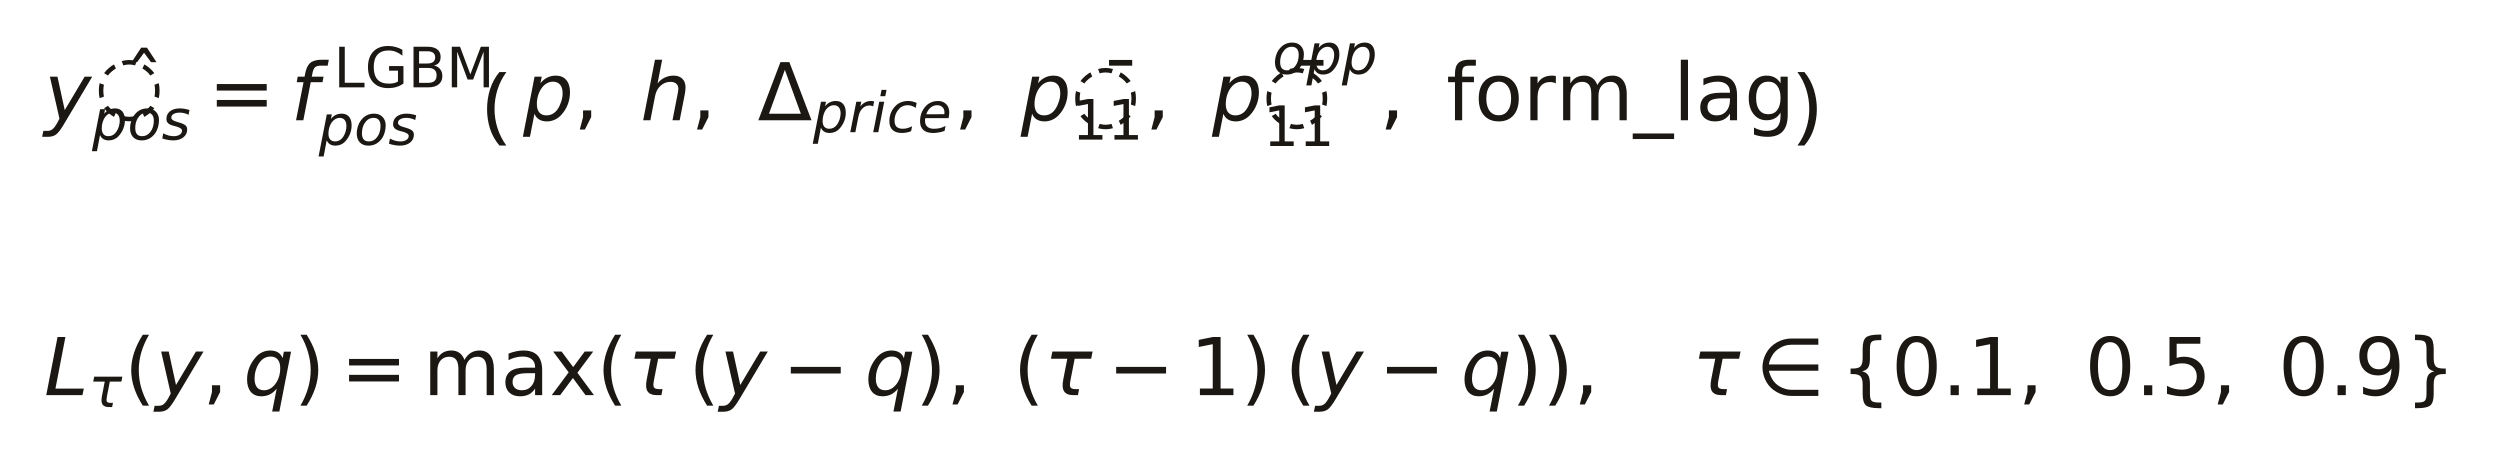
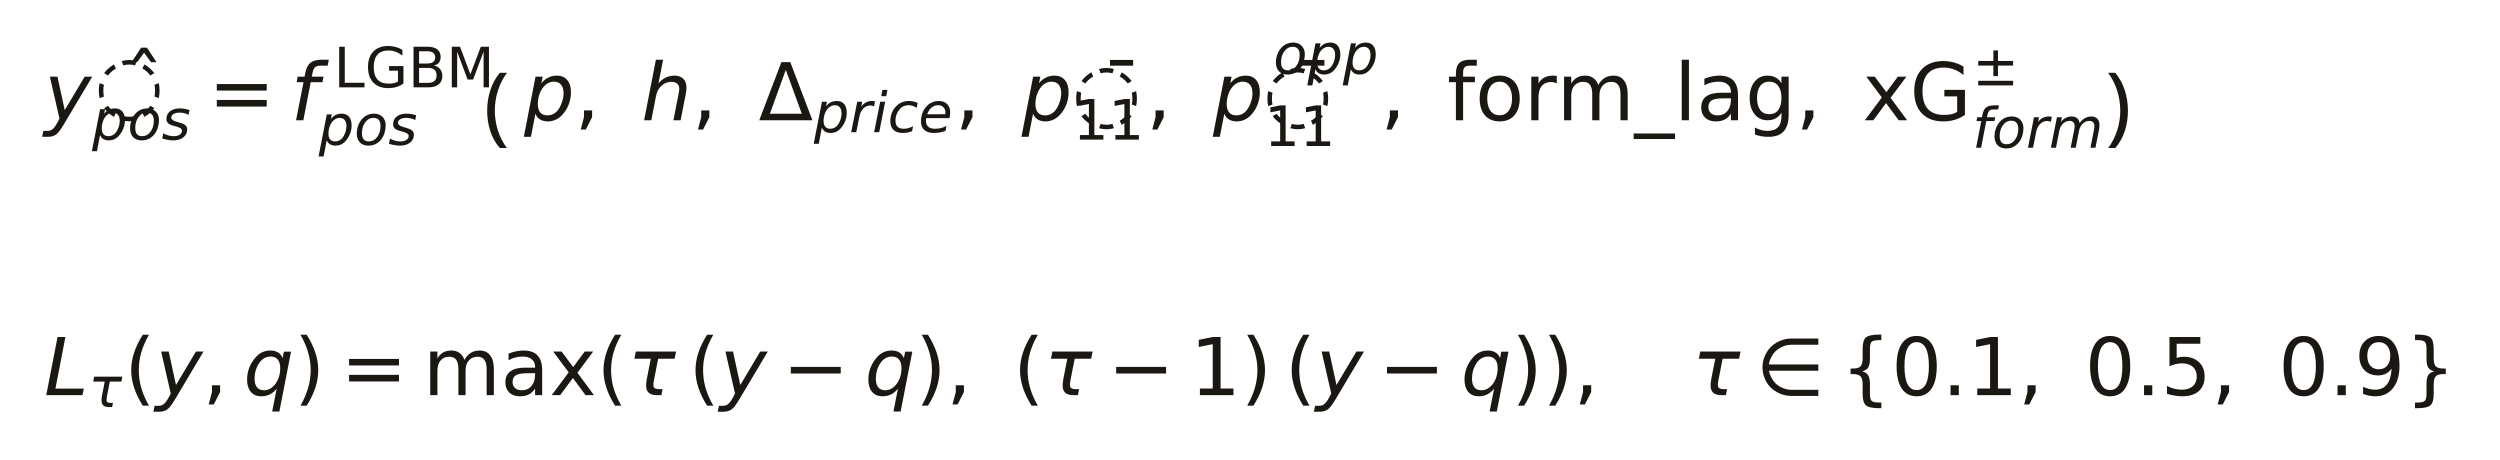
<svg xmlns="http://www.w3.org/2000/svg" width="407.78pt" height="74.902pt" viewBox="0 0 407.78 74.902" version="1.1">
  <defs>
    <style type="text/css">*{stroke-linejoin: round; stroke-linecap: butt}</style>
  </defs>
  <g id="figure_1">
    <g id="patch_1">
      <path d="M 0 74.902  L 407.78 74.902  L 407.78 0  L 0 0  L 0 74.902  z " style="fill: none; opacity: 0" />
    </g>
    <g id="text_1">
      <g style="fill: #1b1712" transform="translate(7.2 19.94)">
        <text>
          <tspan x="8.205" y="-1.777" style="font-size: 13px; font-family: 'DejaVu Sans'; fill: #1b1712">̂</tspan>
          <tspan x="26.791" y="-0.323" style="font-size: 13px; font-family: 'DejaVu Sans'; fill: #1b1712">=</tspan>
-           <tspan x="86.371" y="-0.323" style="font-size: 13px; font-family: 'DejaVu Sans'; fill: #1b1712">,</tspan>
-           <tspan x="105.497" y="-0.323" style="font-size: 13px; font-family: 'DejaVu Sans'; fill: #1b1712">,</tspan>
-           <tspan x="116.383" y="-0.323" style="font-size: 13px; font-family: 'DejaVu Sans'; fill: #1b1712">Δ</tspan>
-           <tspan x="148.404" y="-0.323" style="font-size: 13px; font-family: 'DejaVu Sans'; fill: #1b1712">,</tspan>
-           <tspan x="167.462" y="-0.48" style="font-size: 13px; font-family: 'DejaVu Sans'; fill: #1b1712">̄</tspan>
-           <tspan x="179.601" y="-0.323" style="font-size: 13px; font-family: 'DejaVu Sans'; fill: #1b1712">,</tspan>
-           <tspan x="198.659" y="-0.48" style="font-size: 13px; font-family: 'DejaVu Sans'; fill: #1b1712">̄</tspan>
-           <tspan x="217.817" y="-0.323" style="font-size: 13px; font-family: 'DejaVu Sans'; fill: #1b1712">,</tspan>
-           <tspan x="228.703" y="-0.323" style="font-size: 13px; font-family: 'DejaVu Sans'; fill: #1b1712">f</tspan>
-           <tspan x="233.28" y="-0.323" style="font-size: 13px; font-family: 'DejaVu Sans'; fill: #1b1712">o</tspan>
-           <tspan x="241.233" y="-0.323" style="font-size: 13px; font-family: 'DejaVu Sans'; fill: #1b1712">r</tspan>
-           <tspan x="246.578" y="-0.323" style="font-size: 13px; font-family: 'DejaVu Sans'; fill: #1b1712">m</tspan>
-           <tspan x="259.241" y="-0.323" style="font-size: 13px; font-family: 'DejaVu Sans'; fill: #1b1712">_</tspan>
-           <tspan x="265.741" y="-0.323" style="font-size: 13px; font-family: 'DejaVu Sans'; fill: #1b1712">l</tspan>
-           <tspan x="269.353" y="-0.323" style="font-size: 13px; font-family: 'DejaVu Sans'; fill: #1b1712">a</tspan>
-           <tspan x="277.32" y="-0.323" style="font-size: 13px; font-family: 'DejaVu Sans'; fill: #1b1712">g</tspan>
+           <tspan x="86.525" y="-0.323" style="font-size: 13px; font-family: 'DejaVu Sans'; fill: #1b1712">,</tspan>
+           <tspan x="105.65" y="-0.323" style="font-size: 13px; font-family: 'DejaVu Sans'; fill: #1b1712">,</tspan>
+           <tspan x="116.536" y="-0.323" style="font-size: 13px; font-family: 'DejaVu Sans'; fill: #1b1712">Δ</tspan>
+           <tspan x="148.557" y="-0.323" style="font-size: 13px; font-family: 'DejaVu Sans'; fill: #1b1712">,</tspan>
+           <tspan x="167.616" y="-0.48" style="font-size: 13px; font-family: 'DejaVu Sans'; fill: #1b1712">̄</tspan>
+           <tspan x="179.754" y="-0.323" style="font-size: 13px; font-family: 'DejaVu Sans'; fill: #1b1712">,</tspan>
+           <tspan x="198.813" y="-0.48" style="font-size: 13px; font-family: 'DejaVu Sans'; fill: #1b1712">̄</tspan>
+           <tspan x="217.97" y="-0.323" style="font-size: 13px; font-family: 'DejaVu Sans'; fill: #1b1712">,</tspan>
+           <tspan x="228.856" y="-0.323" style="font-size: 13px; font-family: 'DejaVu Sans'; fill: #1b1712">f</tspan>
+           <tspan x="233.433" y="-0.323" style="font-size: 13px; font-family: 'DejaVu Sans'; fill: #1b1712">o</tspan>
+           <tspan x="241.387" y="-0.323" style="font-size: 13px; font-family: 'DejaVu Sans'; fill: #1b1712">r</tspan>
+           <tspan x="246.731" y="-0.323" style="font-size: 13px; font-family: 'DejaVu Sans'; fill: #1b1712">m</tspan>
+           <tspan x="259.395" y="-0.323" style="font-size: 13px; font-family: 'DejaVu Sans'; fill: #1b1712">_</tspan>
+           <tspan x="265.895" y="-0.323" style="font-size: 13px; font-family: 'DejaVu Sans'; fill: #1b1712">l</tspan>
+           <tspan x="269.507" y="-0.323" style="font-size: 13px; font-family: 'DejaVu Sans'; fill: #1b1712">a</tspan>
+           <tspan x="277.473" y="-0.323" style="font-size: 13px; font-family: 'DejaVu Sans'; fill: #1b1712">g</tspan>
+           <tspan x="285.725" y="-0.323" style="font-size: 13px; font-family: 'DejaVu Sans'; fill: #1b1712">,</tspan>
+           <tspan x="296.611" y="-0.323" style="font-size: 13px; font-family: 'DejaVu Sans'; fill: #1b1712">x</tspan>
+           <tspan x="304.305" y="-0.323" style="font-size: 13px; font-family: 'DejaVu Sans'; fill: #1b1712">G</tspan>
          <tspan x="0" y="-0.323" style="font-style: oblique; font-size: 13px; font-family: 'DejaVu Sans'; fill: #1b1712">y</tspan>
          <tspan x="40.216" y="-0.323" style="font-style: oblique; font-size: 13px; font-family: 'DejaVu Sans'; fill: #1b1712">f</tspan>
-           <tspan x="78.119" y="-0.323" style="font-style: oblique; font-size: 13px; font-family: 'DejaVu Sans'; fill: #1b1712">p</tspan>
-           <tspan x="97.257" y="-0.323" style="font-style: oblique; font-size: 13px; font-family: 'DejaVu Sans'; fill: #1b1712">h</tspan>
-           <tspan x="159.29" y="-0.323" style="font-style: oblique; font-size: 13px; font-family: 'DejaVu Sans'; fill: #1b1712">p</tspan>
-           <tspan x="190.487" y="-0.323" style="font-style: oblique; font-size: 13px; font-family: 'DejaVu Sans'; fill: #1b1712">p</tspan>
+           <tspan x="78.273" y="-0.323" style="font-style: oblique; font-size: 13px; font-family: 'DejaVu Sans'; fill: #1b1712">p</tspan>
+           <tspan x="97.411" y="-0.323" style="font-style: oblique; font-size: 13px; font-family: 'DejaVu Sans'; fill: #1b1712">h</tspan>
+           <tspan x="159.443" y="-0.323" style="font-style: oblique; font-size: 13px; font-family: 'DejaVu Sans'; fill: #1b1712">p</tspan>
+           <tspan x="190.641" y="-0.323" style="font-style: oblique; font-size: 13px; font-family: 'DejaVu Sans'; fill: #1b1712">p</tspan>
          <tspan x="7.818" y="2.835" style="font-style: oblique; font-size: 9.1px; font-family: 'DejaVu Sans'; fill: #1b1712">p</tspan>
          <tspan x="13.594" y="2.835" style="font-style: oblique; font-size: 9.1px; font-family: 'DejaVu Sans'; fill: #1b1712">o</tspan>
          <tspan x="19.162" y="2.835" style="font-style: oblique; font-size: 9.1px; font-family: 'DejaVu Sans'; fill: #1b1712">s</tspan>
          <tspan x="44.793" y="3.694" style="font-style: oblique; font-size: 9.1px; font-family: 'DejaVu Sans'; fill: #1b1712">p</tspan>
          <tspan x="50.569" y="3.694" style="font-style: oblique; font-size: 9.1px; font-family: 'DejaVu Sans'; fill: #1b1712">o</tspan>
          <tspan x="56.137" y="3.694" style="font-style: oblique; font-size: 9.1px; font-family: 'DejaVu Sans'; fill: #1b1712">s</tspan>
-           <tspan x="125.4" y="1.627" style="font-style: oblique; font-size: 9.1px; font-family: 'DejaVu Sans'; fill: #1b1712">p</tspan>
-           <tspan x="131.177" y="1.627" style="font-style: oblique; font-size: 9.1px; font-family: 'DejaVu Sans'; fill: #1b1712">r</tspan>
-           <tspan x="134.918" y="1.627" style="font-style: oblique; font-size: 9.1px; font-family: 'DejaVu Sans'; fill: #1b1712">i</tspan>
-           <tspan x="137.446" y="1.627" style="font-style: oblique; font-size: 9.1px; font-family: 'DejaVu Sans'; fill: #1b1712">c</tspan>
-           <tspan x="142.449" y="1.627" style="font-style: oblique; font-size: 9.1px; font-family: 'DejaVu Sans'; fill: #1b1712">e</tspan>
-           <tspan x="200.341" y="-7.903" style="font-style: oblique; font-size: 9.1px; font-family: 'DejaVu Sans'; fill: #1b1712">o</tspan>
-           <tspan x="205.908" y="-7.903" style="font-style: oblique; font-size: 9.1px; font-family: 'DejaVu Sans'; fill: #1b1712">p</tspan>
-           <tspan x="211.685" y="-7.903" style="font-style: oblique; font-size: 9.1px; font-family: 'DejaVu Sans'; fill: #1b1712">p</tspan>
+           <tspan x="125.554" y="1.627" style="font-style: oblique; font-size: 9.1px; font-family: 'DejaVu Sans'; fill: #1b1712">p</tspan>
+           <tspan x="131.33" y="1.627" style="font-style: oblique; font-size: 9.1px; font-family: 'DejaVu Sans'; fill: #1b1712">r</tspan>
+           <tspan x="135.071" y="1.627" style="font-style: oblique; font-size: 9.1px; font-family: 'DejaVu Sans'; fill: #1b1712">i</tspan>
+           <tspan x="137.6" y="1.627" style="font-style: oblique; font-size: 9.1px; font-family: 'DejaVu Sans'; fill: #1b1712">c</tspan>
+           <tspan x="142.603" y="1.627" style="font-style: oblique; font-size: 9.1px; font-family: 'DejaVu Sans'; fill: #1b1712">e</tspan>
+           <tspan x="200.494" y="-7.903" style="font-style: oblique; font-size: 9.1px; font-family: 'DejaVu Sans'; fill: #1b1712">o</tspan>
+           <tspan x="206.062" y="-7.903" style="font-style: oblique; font-size: 9.1px; font-family: 'DejaVu Sans'; fill: #1b1712">p</tspan>
+           <tspan x="211.838" y="-7.903" style="font-style: oblique; font-size: 9.1px; font-family: 'DejaVu Sans'; fill: #1b1712">p</tspan>
+           <tspan x="314.503" y="4.152" style="font-style: oblique; font-size: 9.1px; font-family: 'DejaVu Sans'; fill: #1b1712">f</tspan>
+           <tspan x="317.706" y="4.152" style="font-style: oblique; font-size: 9.1px; font-family: 'DejaVu Sans'; fill: #1b1712">o</tspan>
+           <tspan x="323.274" y="4.152" style="font-style: oblique; font-size: 9.1px; font-family: 'DejaVu Sans'; fill: #1b1712">r</tspan>
+           <tspan x="327.015" y="4.152" style="font-style: oblique; font-size: 9.1px; font-family: 'DejaVu Sans'; fill: #1b1712">m</tspan>
          <tspan x="47.238" y="-5.692" style="font-size: 9.1px; font-family: 'DejaVu Sans'; fill: #1b1712">L</tspan>
          <tspan x="52.308" y="-5.692" style="font-size: 9.1px; font-family: 'DejaVu Sans'; fill: #1b1712">G</tspan>
          <tspan x="59.36" y="-5.692" style="font-size: 9.1px; font-family: 'DejaVu Sans'; fill: #1b1712">B</tspan>
          <tspan x="65.603" y="-5.692" style="font-size: 9.1px; font-family: 'DejaVu Sans'; fill: #1b1712">M</tspan>
-           <tspan x="167.666" y="2.835" style="font-size: 9.1px; font-family: 'DejaVu Sans'; fill: #1b1712">1</tspan>
-           <tspan x="173.456" y="2.835" style="font-size: 9.1px; font-family: 'DejaVu Sans'; fill: #1b1712">1</tspan>
-           <tspan x="198.863" y="3.878" style="font-size: 9.1px; font-family: 'DejaVu Sans'; fill: #1b1712">1</tspan>
-           <tspan x="204.653" y="3.878" style="font-size: 9.1px; font-family: 'DejaVu Sans'; fill: #1b1712">1</tspan>
-           <tspan x="71.699" y="1.628" style="font-size: 13.727px; font-family: 'STIXSizeOneSym'; fill: #1b1712">(</tspan>
-           <tspan x="285.572" y="1.628" style="font-size: 13.727px; font-family: 'STIXSizeOneSym'; fill: #1b1712">)</tspan>
+           <tspan x="167.82" y="2.835" style="font-size: 9.1px; font-family: 'DejaVu Sans'; fill: #1b1712">1</tspan>
+           <tspan x="173.609" y="2.835" style="font-size: 9.1px; font-family: 'DejaVu Sans'; fill: #1b1712">1</tspan>
+           <tspan x="199.017" y="3.878" style="font-size: 9.1px; font-family: 'DejaVu Sans'; fill: #1b1712">1</tspan>
+           <tspan x="204.807" y="3.878" style="font-size: 9.1px; font-family: 'DejaVu Sans'; fill: #1b1712">1</tspan>
+           <tspan x="314.503" y="-6.011" style="font-size: 9.1px; font-family: 'DejaVu Sans'; fill: #1b1712">±</tspan>
+           <tspan x="71.699" y="1.986" style="font-size: 14.056px; font-family: 'STIXSizeOneSym'; fill: #1b1712">(</tspan>
+           <tspan x="336.235" y="1.986" style="font-size: 14.056px; font-family: 'STIXSizeOneSym'; fill: #1b1712">)</tspan>
        </text>
      </g>
    </g>
    <g id="text_2">
      <g style="fill: #1b1712" transform="translate(7.2 64.57848)">
        <text>
          <tspan x="0" y="-0.125" style="font-style: oblique; font-size: 13px; font-family: 'DejaVu Sans'; fill: #1b1712">L</tspan>
          <tspan x="18.149" y="-0.125" style="font-style: oblique; font-size: 13px; font-family: 'DejaVu Sans'; fill: #1b1712">y</tspan>
          <tspan x="32.507" y="-0.125" style="font-style: oblique; font-size: 13px; font-family: 'DejaVu Sans'; fill: #1b1712">q</tspan>
          <tspan x="95.184" y="-0.125" style="font-style: oblique; font-size: 13px; font-family: 'DejaVu Sans'; fill: #1b1712">τ</tspan>
          <tspan x="110.193" y="-0.125" style="font-style: oblique; font-size: 13px; font-family: 'DejaVu Sans'; fill: #1b1712">y</tspan>
          <tspan x="133.844" y="-0.125" style="font-style: oblique; font-size: 13px; font-family: 'DejaVu Sans'; fill: #1b1712">q</tspan>
          <tspan x="163.126" y="-0.125" style="font-style: oblique; font-size: 13px; font-family: 'DejaVu Sans'; fill: #1b1712">τ</tspan>
          <tspan x="207.436" y="-0.125" style="font-style: oblique; font-size: 13px; font-family: 'DejaVu Sans'; fill: #1b1712">y</tspan>
          <tspan x="231.087" y="-0.125" style="font-style: oblique; font-size: 13px; font-family: 'DejaVu Sans'; fill: #1b1712">q</tspan>
          <tspan x="268.811" y="-0.125" style="font-style: oblique; font-size: 13px; font-family: 'DejaVu Sans'; fill: #1b1712">τ</tspan>
          <tspan x="7.243" y="1.825" style="font-style: oblique; font-size: 9.1px; font-family: 'DejaVu Sans'; fill: #1b1712">τ</tspan>
          <tspan x="13.077" y="-0.125" style="font-size: 13px; font-family: 'DejaVu Sans'; fill: #1b1712">(</tspan>
          <tspan x="25.842" y="-0.125" style="font-size: 13px; font-family: 'DejaVu Sans'; fill: #1b1712">,</tspan>
          <tspan x="40.759" y="-0.125" style="font-size: 13px; font-family: 'DejaVu Sans'; fill: #1b1712">)</tspan>
          <tspan x="48.363" y="-0.125" style="font-size: 13px; font-family: 'DejaVu Sans'; fill: #1b1712">=</tspan>
          <tspan x="61.789" y="-0.125" style="font-size: 13px; font-family: 'DejaVu Sans'; fill: #1b1712">m</tspan>
          <tspan x="74.452" y="-0.125" style="font-size: 13px; font-family: 'DejaVu Sans'; fill: #1b1712">a</tspan>
          <tspan x="82.419" y="-0.125" style="font-size: 13px; font-family: 'DejaVu Sans'; fill: #1b1712">x</tspan>
          <tspan x="90.112" y="-0.125" style="font-size: 13px; font-family: 'DejaVu Sans'; fill: #1b1712">(</tspan>
          <tspan x="105.121" y="-0.125" style="font-size: 13px; font-family: 'DejaVu Sans'; fill: #1b1712">(</tspan>
          <tspan x="120.419" y="-0.125" style="font-size: 13px; font-family: 'DejaVu Sans'; fill: #1b1712">−</tspan>
          <tspan x="142.096" y="-0.125" style="font-size: 13px; font-family: 'DejaVu Sans'; fill: #1b1712">)</tspan>
          <tspan x="147.168" y="-0.125" style="font-size: 13px; font-family: 'DejaVu Sans'; fill: #1b1712">,</tspan>
          <tspan x="158.054" y="-0.125" style="font-size: 13px; font-family: 'DejaVu Sans'; fill: #1b1712">(</tspan>
          <tspan x="173.485" y="-0.125" style="font-size: 13px; font-family: 'DejaVu Sans'; fill: #1b1712">−</tspan>
          <tspan x="186.911" y="-0.125" style="font-size: 13px; font-family: 'DejaVu Sans'; fill: #1b1712">1</tspan>
          <tspan x="195.182" y="-0.125" style="font-size: 13px; font-family: 'DejaVu Sans'; fill: #1b1712">)</tspan>
          <tspan x="202.364" y="-0.125" style="font-size: 13px; font-family: 'DejaVu Sans'; fill: #1b1712">(</tspan>
          <tspan x="217.662" y="-0.125" style="font-size: 13px; font-family: 'DejaVu Sans'; fill: #1b1712">−</tspan>
          <tspan x="239.339" y="-0.125" style="font-size: 13px; font-family: 'DejaVu Sans'; fill: #1b1712">)</tspan>
          <tspan x="244.411" y="-0.125" style="font-size: 13px; font-family: 'DejaVu Sans'; fill: #1b1712">)</tspan>
          <tspan x="249.483" y="-0.125" style="font-size: 13px; font-family: 'DejaVu Sans'; fill: #1b1712">,</tspan>
          <tspan x="279.171" y="-0.125" style="font-size: 13px; font-family: 'DejaVu Sans'; fill: #1b1712">∈</tspan>
          <tspan x="293.028" y="-0.125" style="font-size: 13px; font-family: 'DejaVu Sans'; fill: #1b1712">{</tspan>
          <tspan x="301.299" y="-0.125" style="font-size: 13px; font-family: 'DejaVu Sans'; fill: #1b1712">0</tspan>
          <tspan x="309.57" y="-0.125" style="font-size: 13px; font-family: 'DejaVu Sans'; fill: #1b1712">.</tspan>
          <tspan x="313.702" y="-0.125" style="font-size: 13px; font-family: 'DejaVu Sans'; fill: #1b1712">1</tspan>
          <tspan x="321.973" y="-0.125" style="font-size: 13px; font-family: 'DejaVu Sans'; fill: #1b1712">,</tspan>
          <tspan x="332.859" y="-0.125" style="font-size: 13px; font-family: 'DejaVu Sans'; fill: #1b1712">0</tspan>
          <tspan x="341.13" y="-0.125" style="font-size: 13px; font-family: 'DejaVu Sans'; fill: #1b1712">.</tspan>
          <tspan x="345.262" y="-0.125" style="font-size: 13px; font-family: 'DejaVu Sans'; fill: #1b1712">5</tspan>
          <tspan x="353.533" y="-0.125" style="font-size: 13px; font-family: 'DejaVu Sans'; fill: #1b1712">,</tspan>
          <tspan x="364.42" y="-0.125" style="font-size: 13px; font-family: 'DejaVu Sans'; fill: #1b1712">0</tspan>
          <tspan x="372.691" y="-0.125" style="font-size: 13px; font-family: 'DejaVu Sans'; fill: #1b1712">.</tspan>
          <tspan x="376.823" y="-0.125" style="font-size: 13px; font-family: 'DejaVu Sans'; fill: #1b1712">9</tspan>
          <tspan x="385.094" y="-0.125" style="font-size: 13px; font-family: 'DejaVu Sans'; fill: #1b1712">}</tspan>
        </text>
      </g>
    </g>
  </g>
</svg>
